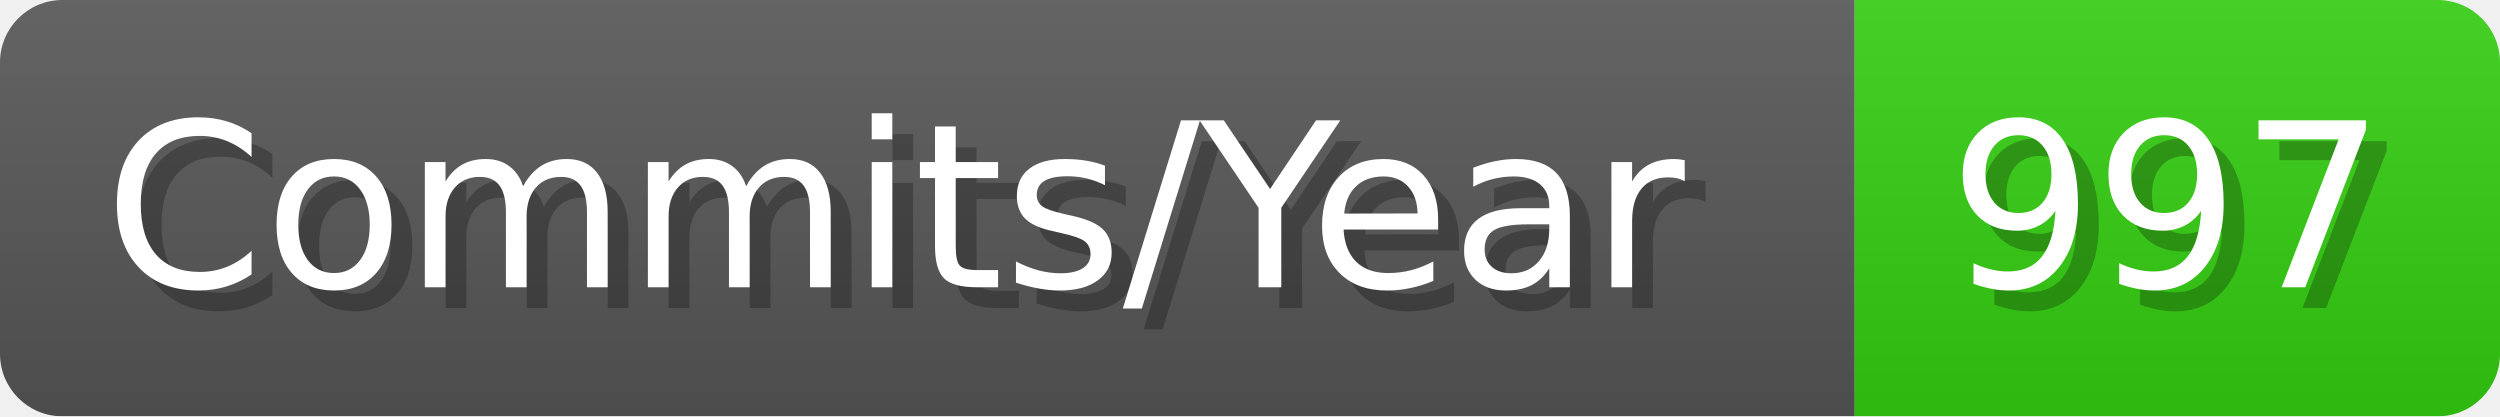
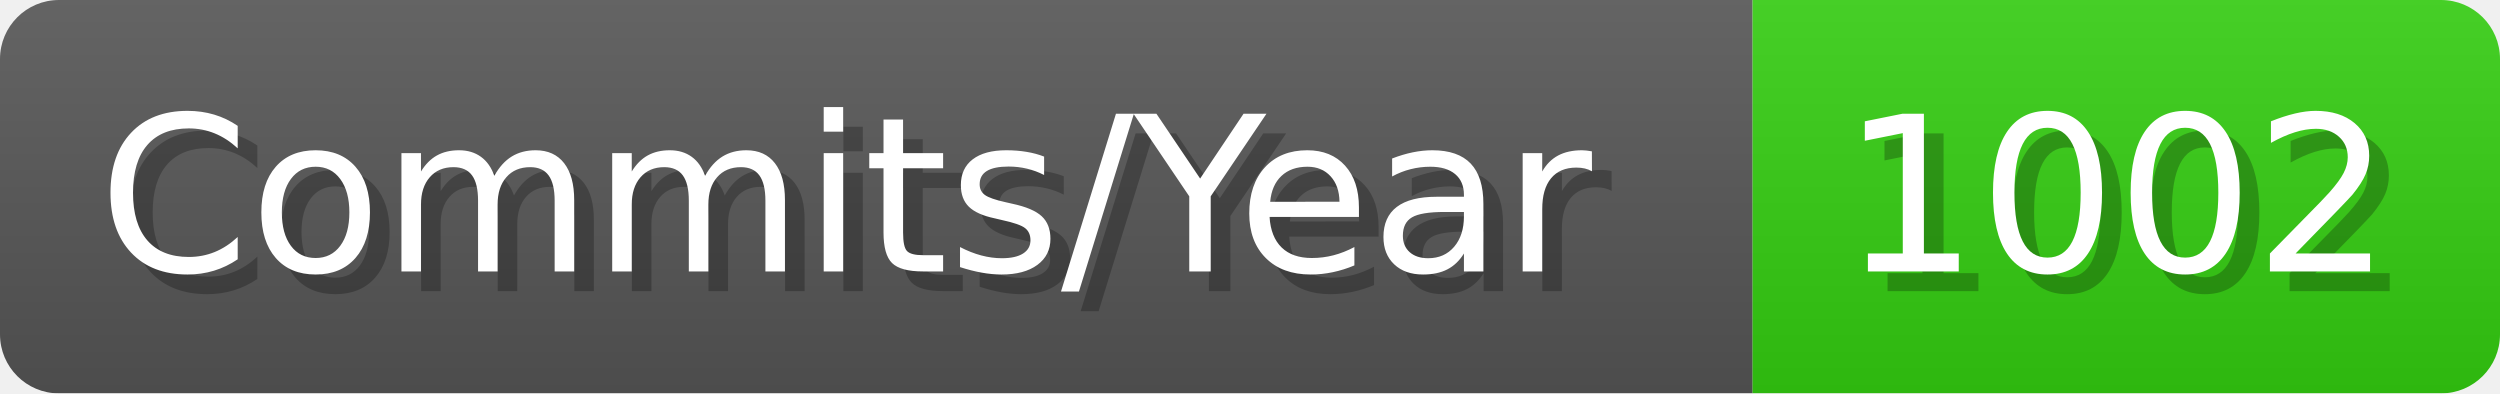
- <svg xmlns="http://www.w3.org/2000/svg" width="120.1" height="20" viewBox="0 0 1201 200" role="img" aria-label="Commits/Year: 997">
+ <svg xmlns="http://www.w3.org/2000/svg" width="127.1" height="20" viewBox="0 0 1271 200" role="img" aria-label="Commits/Year: 1002">
  <linearGradient id="aUPdi" x2="0" y2="100%">
    <stop offset="0" stop-opacity=".1" stop-color="#EEE" />
    <stop offset="1" stop-opacity=".1" />
  </linearGradient>
  <mask id="WfAiQ">
-     <rect width="1201" height="200" rx="30" fill="#FFF" />
+     <rect width="1271" height="200" rx="30" fill="#FFF" />
  </mask>
  <g mask="url(#WfAiQ)">
    <rect width="891" height="200" fill="#555" />
-     <rect width="310" height="200" fill="#3C1" x="891" />
-     <rect width="1201" height="200" fill="url(#aUPdi)" />
+     <rect width="380" height="200" fill="#3C1" x="891" />
+     <rect width="1271" height="200" fill="url(#aUPdi)" />
  </g>
  <g aria-hidden="true" fill="#fff" text-anchor="start" font-family="Verdana,DejaVu Sans,sans-serif" font-size="110">
    <text x="60" y="148" textLength="791" fill="#000" opacity="0.25">Commits/Year</text>
    <text x="50" y="138" textLength="791">Commits/Year</text>
-     <text x="946" y="148" textLength="210" fill="#000" opacity="0.25">997</text>
-     <text x="936" y="138" textLength="210">997</text>
+     <text x="946" y="148" textLength="280" fill="#000" opacity="0.25">1002</text>
+     <text x="936" y="138" textLength="280">1002</text>
  </g>
</svg>
